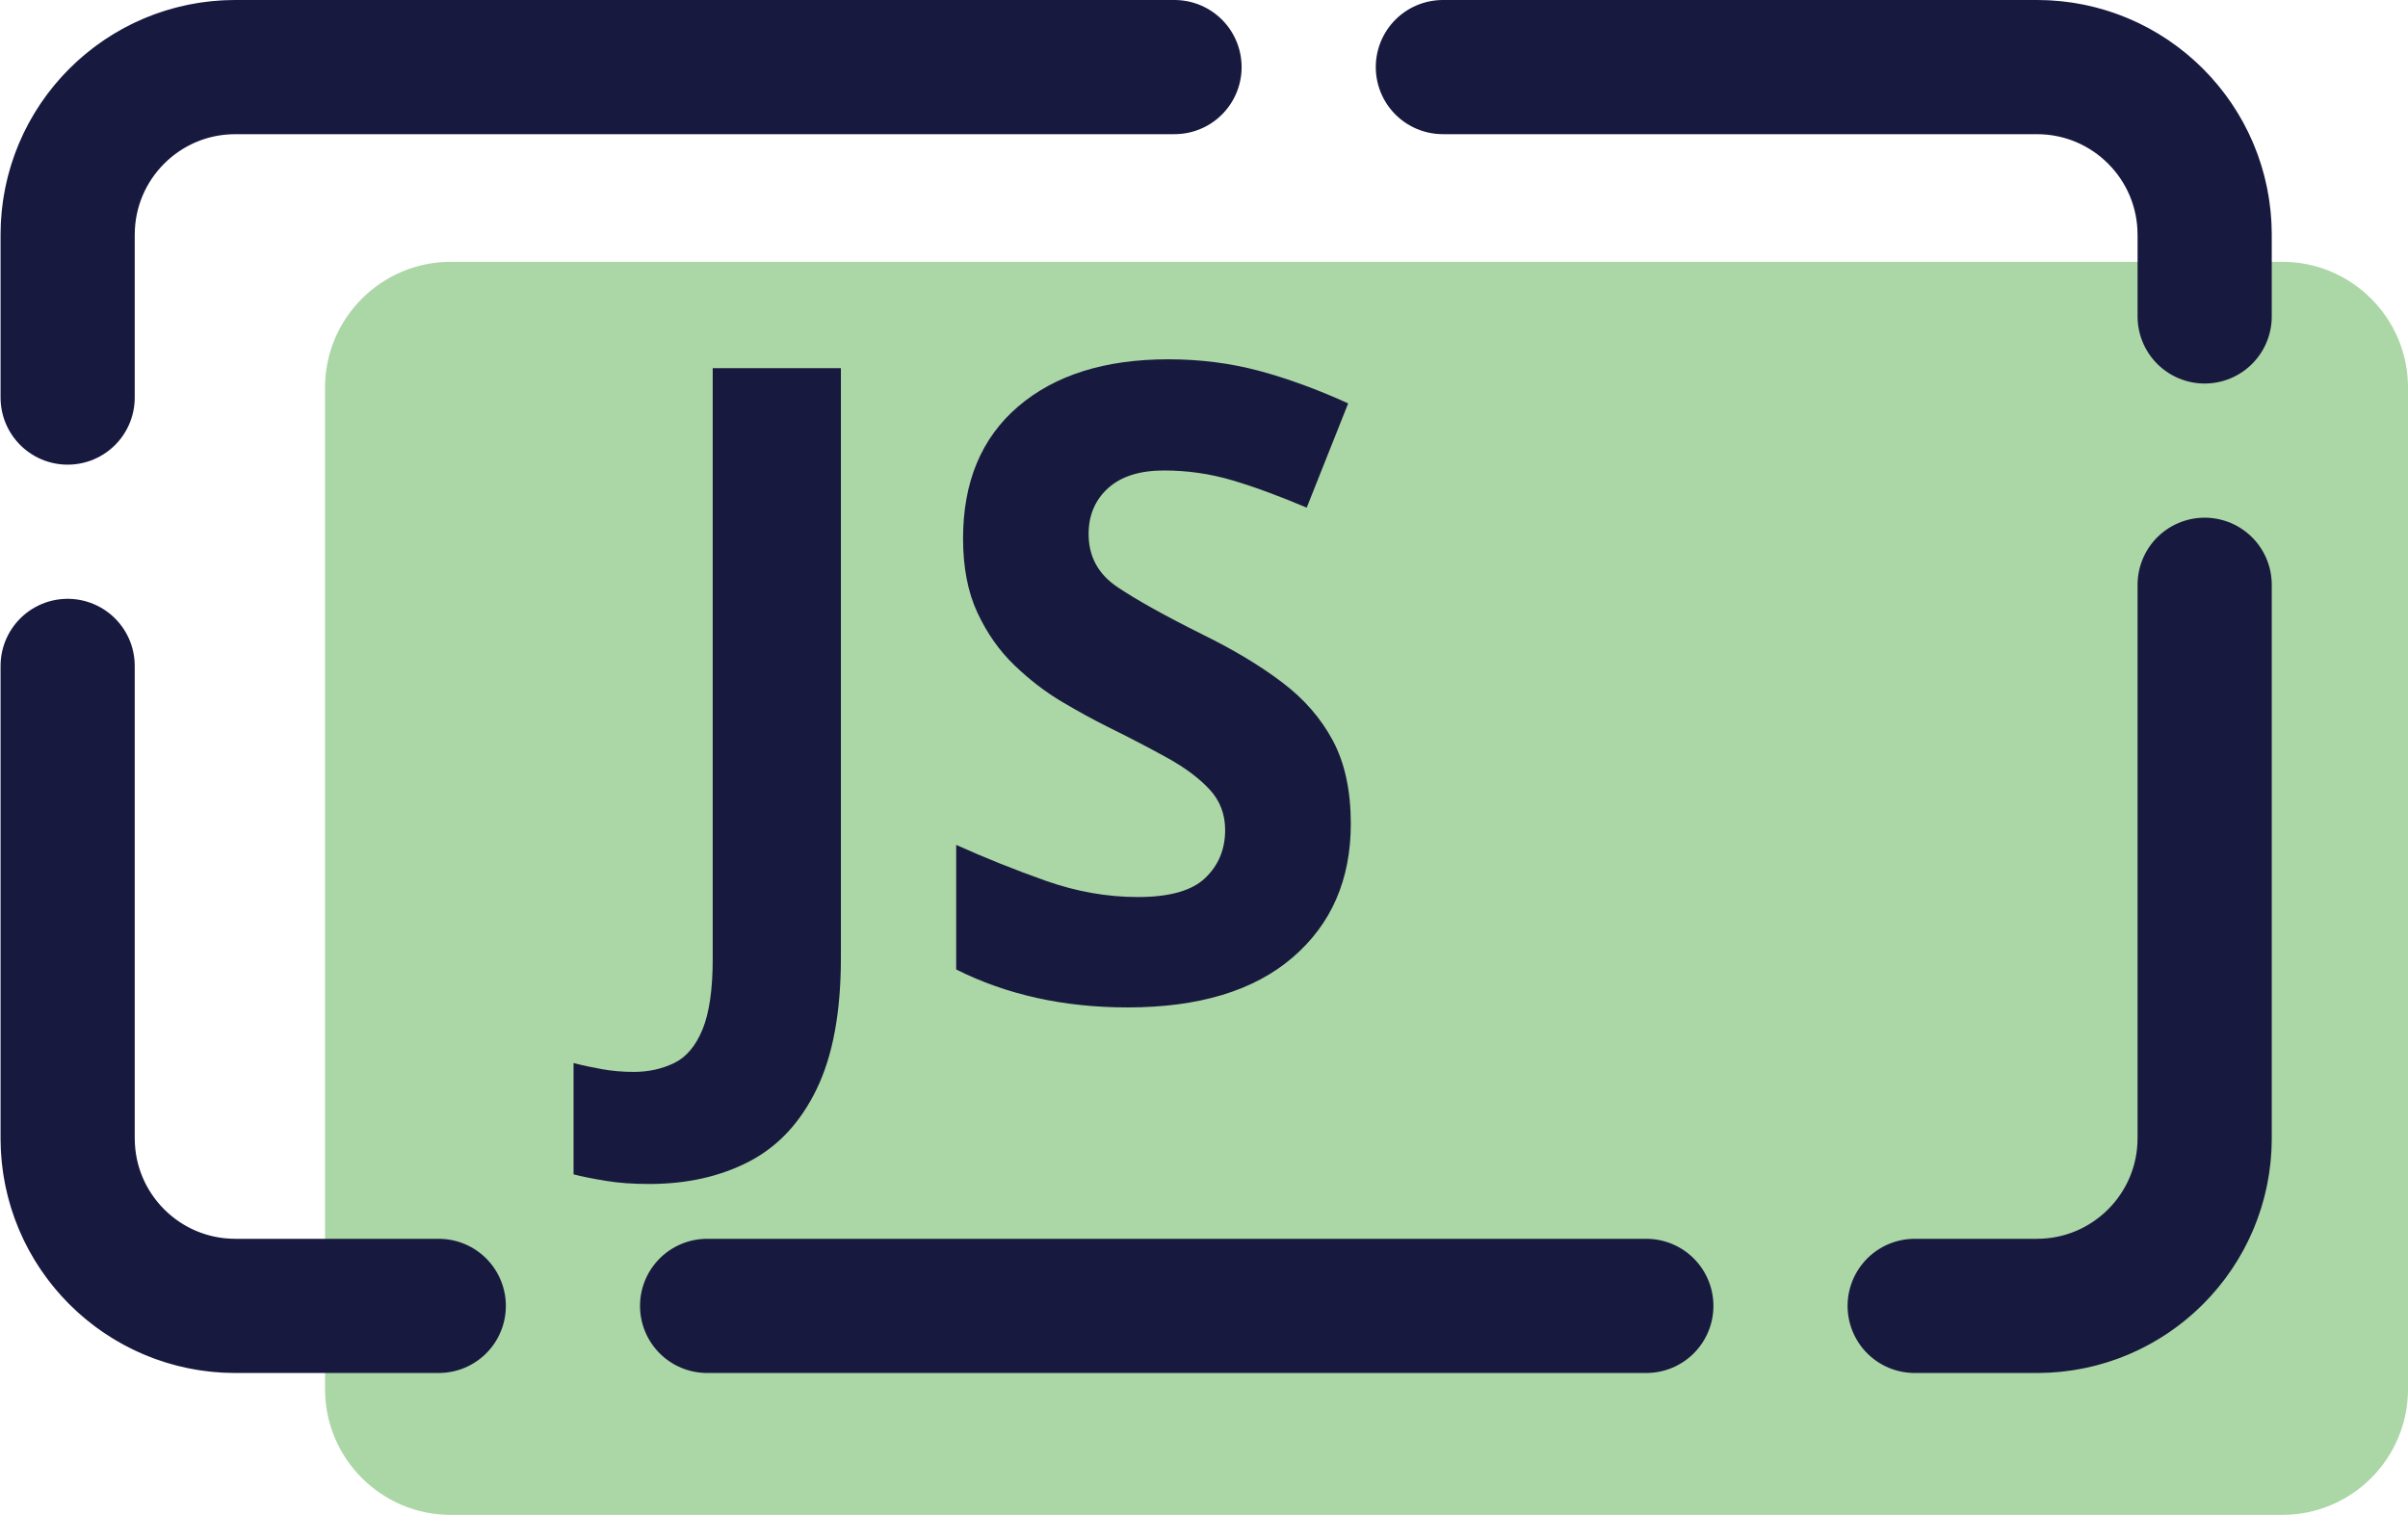
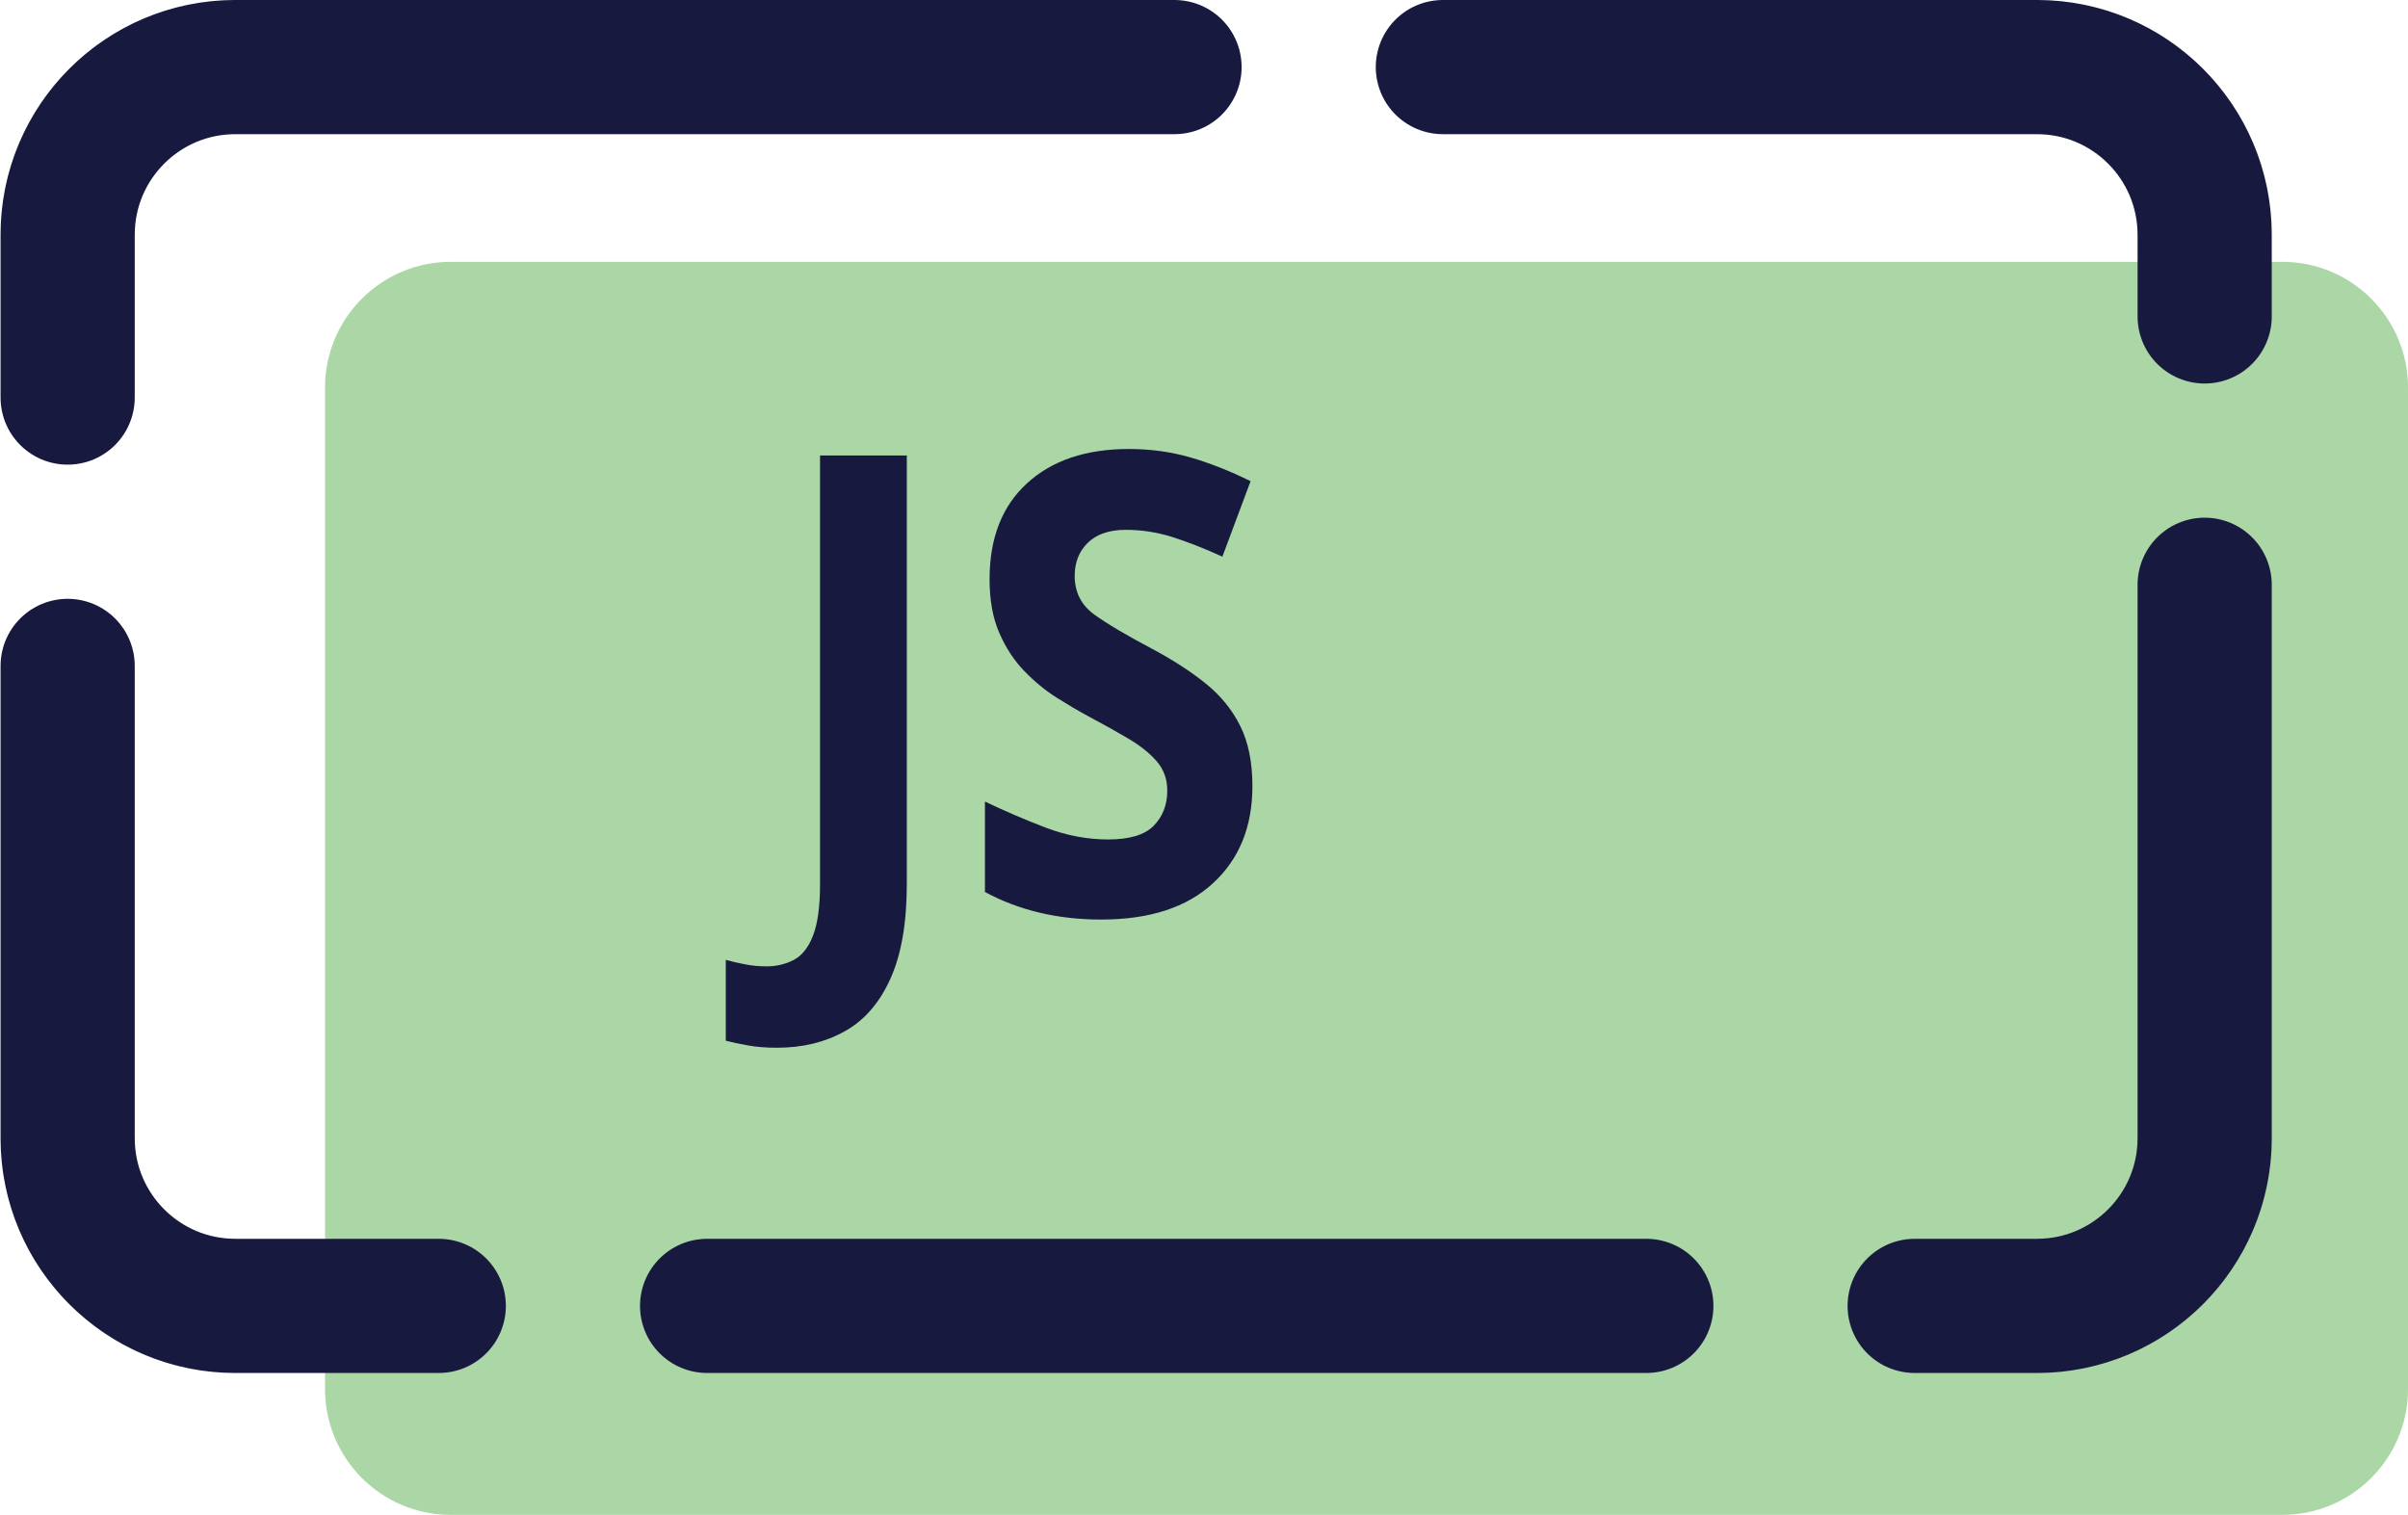
<svg xmlns="http://www.w3.org/2000/svg" width="61.847mm" height="38.911mm" viewBox="0 0 61.847 38.911" version="1.1" id="svg1" xml:space="preserve">
  <defs id="defs1">
    <rect x="360.203" y="438.134" width="288.243" height="213.332" id="rect4-2-7" />
  </defs>
  <g id="layer4" transform="translate(-1.614588,-74.19188)">
    <rect style="opacity:1;fill:#abd6a5;fill-opacity:1;stroke:#a5d6a7;stroke-width:0;stroke-linecap:round;stroke-miterlimit:4.3;stroke-dasharray:none" id="rect1-5-1" width="53.499" height="32.186" x="9.963" y="80.917" ry="3.232" />
    <rect style="opacity:1;fill:none;stroke:#18193f;stroke-width:3.446;stroke-linecap:round;stroke-linejoin:miter;stroke-miterlimit:4.3;stroke-dasharray:24.123, 6.892;stroke-dashoffset:0;stroke-opacity:1;paint-order:normal" id="rect2-9-6" width="54.887" height="31.82" x="3.352" y="75.915" ry="4.306" />
-     <text xml:space="preserve" transform="matrix(0.2053386,0,0,0.2137276,-56.00387,-14.73098)" id="text3-9-3" style="font-style:normal;font-variant:normal;font-weight:600;font-stretch:normal;font-size:106.12px;font-family:'SF Pro Rounded';-inkscape-font-specification:'SF Pro Rounded, Semi-Bold';font-variant-ligatures:normal;font-variant-caps:normal;font-variant-numeric:normal;font-variant-east-asian:normal;white-space:pre;shape-inside:url(#rect4-2-7);display:inline;opacity:1;fill:#18193f;fill-opacity:1;stroke:#18193f;stroke-width:0;stroke-linecap:round;stroke-linejoin:miter;stroke-miterlimit:4.3;stroke-dasharray:none;stroke-dashoffset:0;stroke-opacity:1;paint-order:normal">
-       <tspan x="360.203" y="536.068" id="tspan2">JS</tspan>
+     <text xml:space="preserve" transform="matrix(0.2727538,0,0,0.3040715,-76.90017,-50.77017)" id="text3-9-3" style="font-style:normal;font-variant:normal;font-weight:900;font-stretch:normal;font-size:54.135px;font-family:'SF Pro Rounded';-inkscape-font-specification:'SF Pro Rounded, Heavy';font-variant-ligatures:normal;font-variant-caps:normal;font-variant-numeric:normal;font-variant-east-asian:normal;white-space:pre;shape-inside:url(#rect4-2-7);display:inline;opacity:1;fill:#18193f;fill-opacity:1;stroke:#18193f;stroke-width:0;stroke-linecap:round;stroke-linejoin:miter;stroke-miterlimit:4.3;stroke-dasharray:none;stroke-dashoffset:0;stroke-opacity:1;paint-order:normal">
+       <tspan x="360.203" y="488.092" id="tspan2">JS</tspan>
    </text>
  </g>
</svg>
